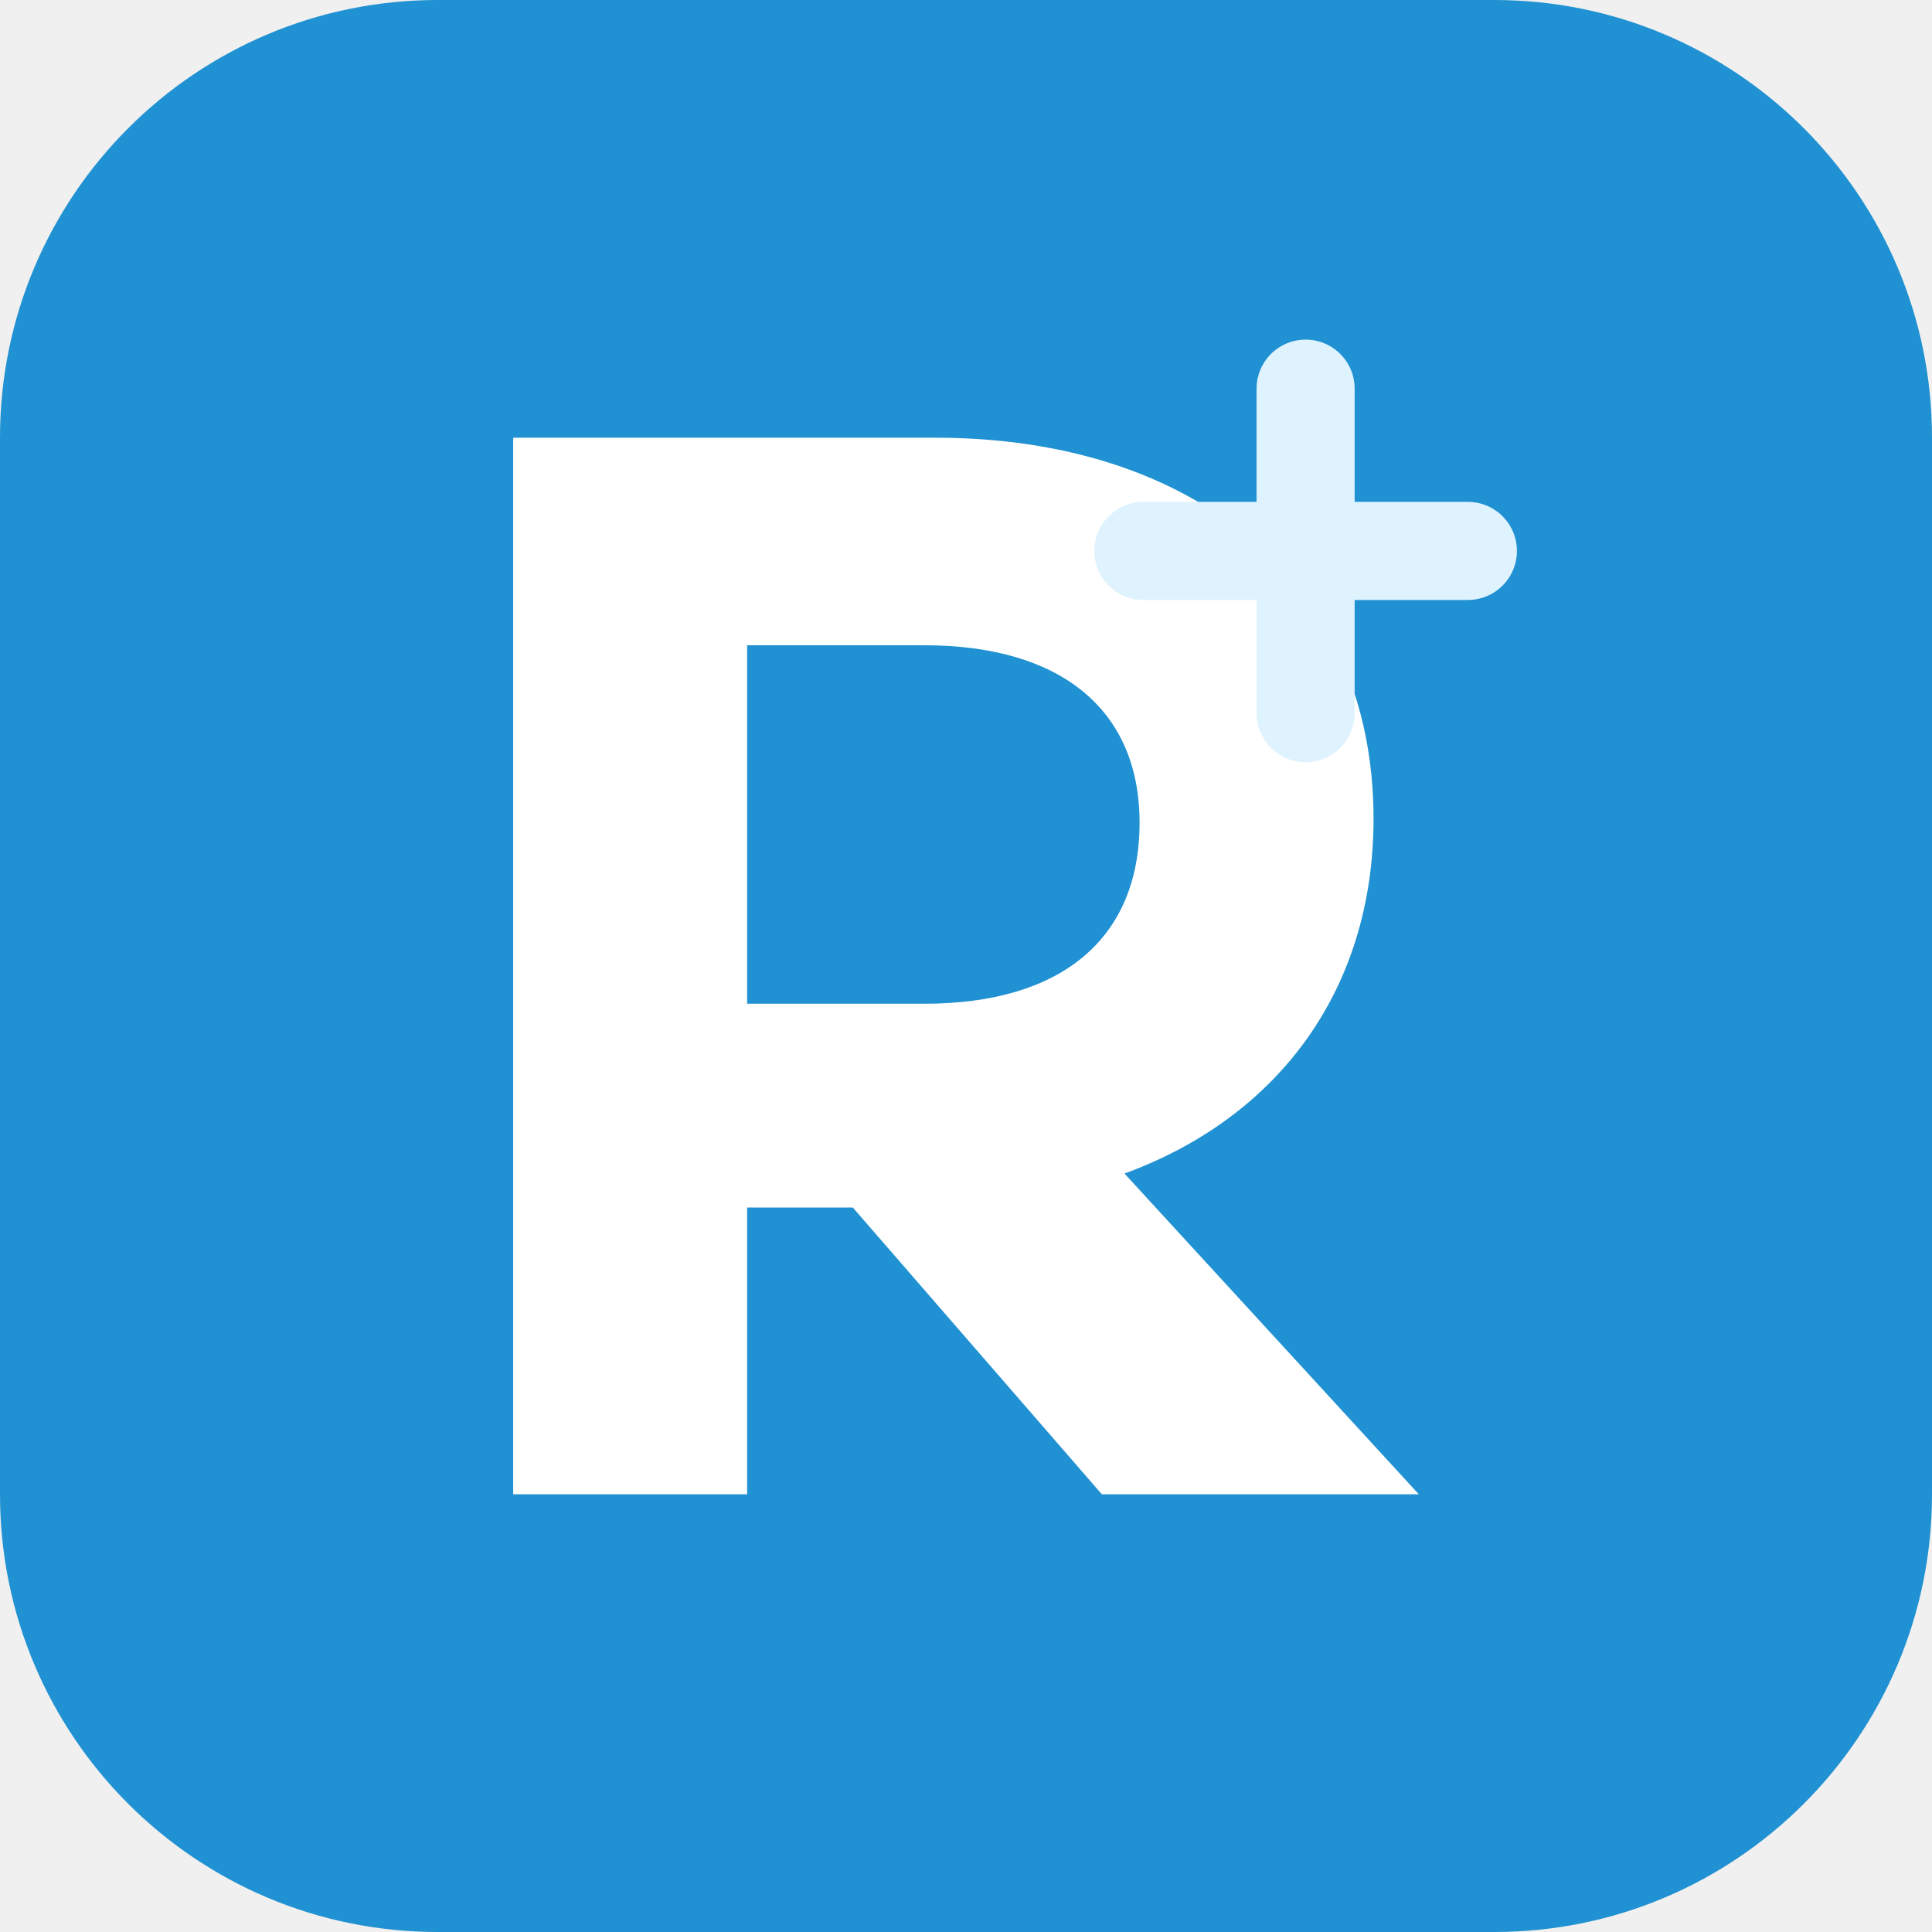
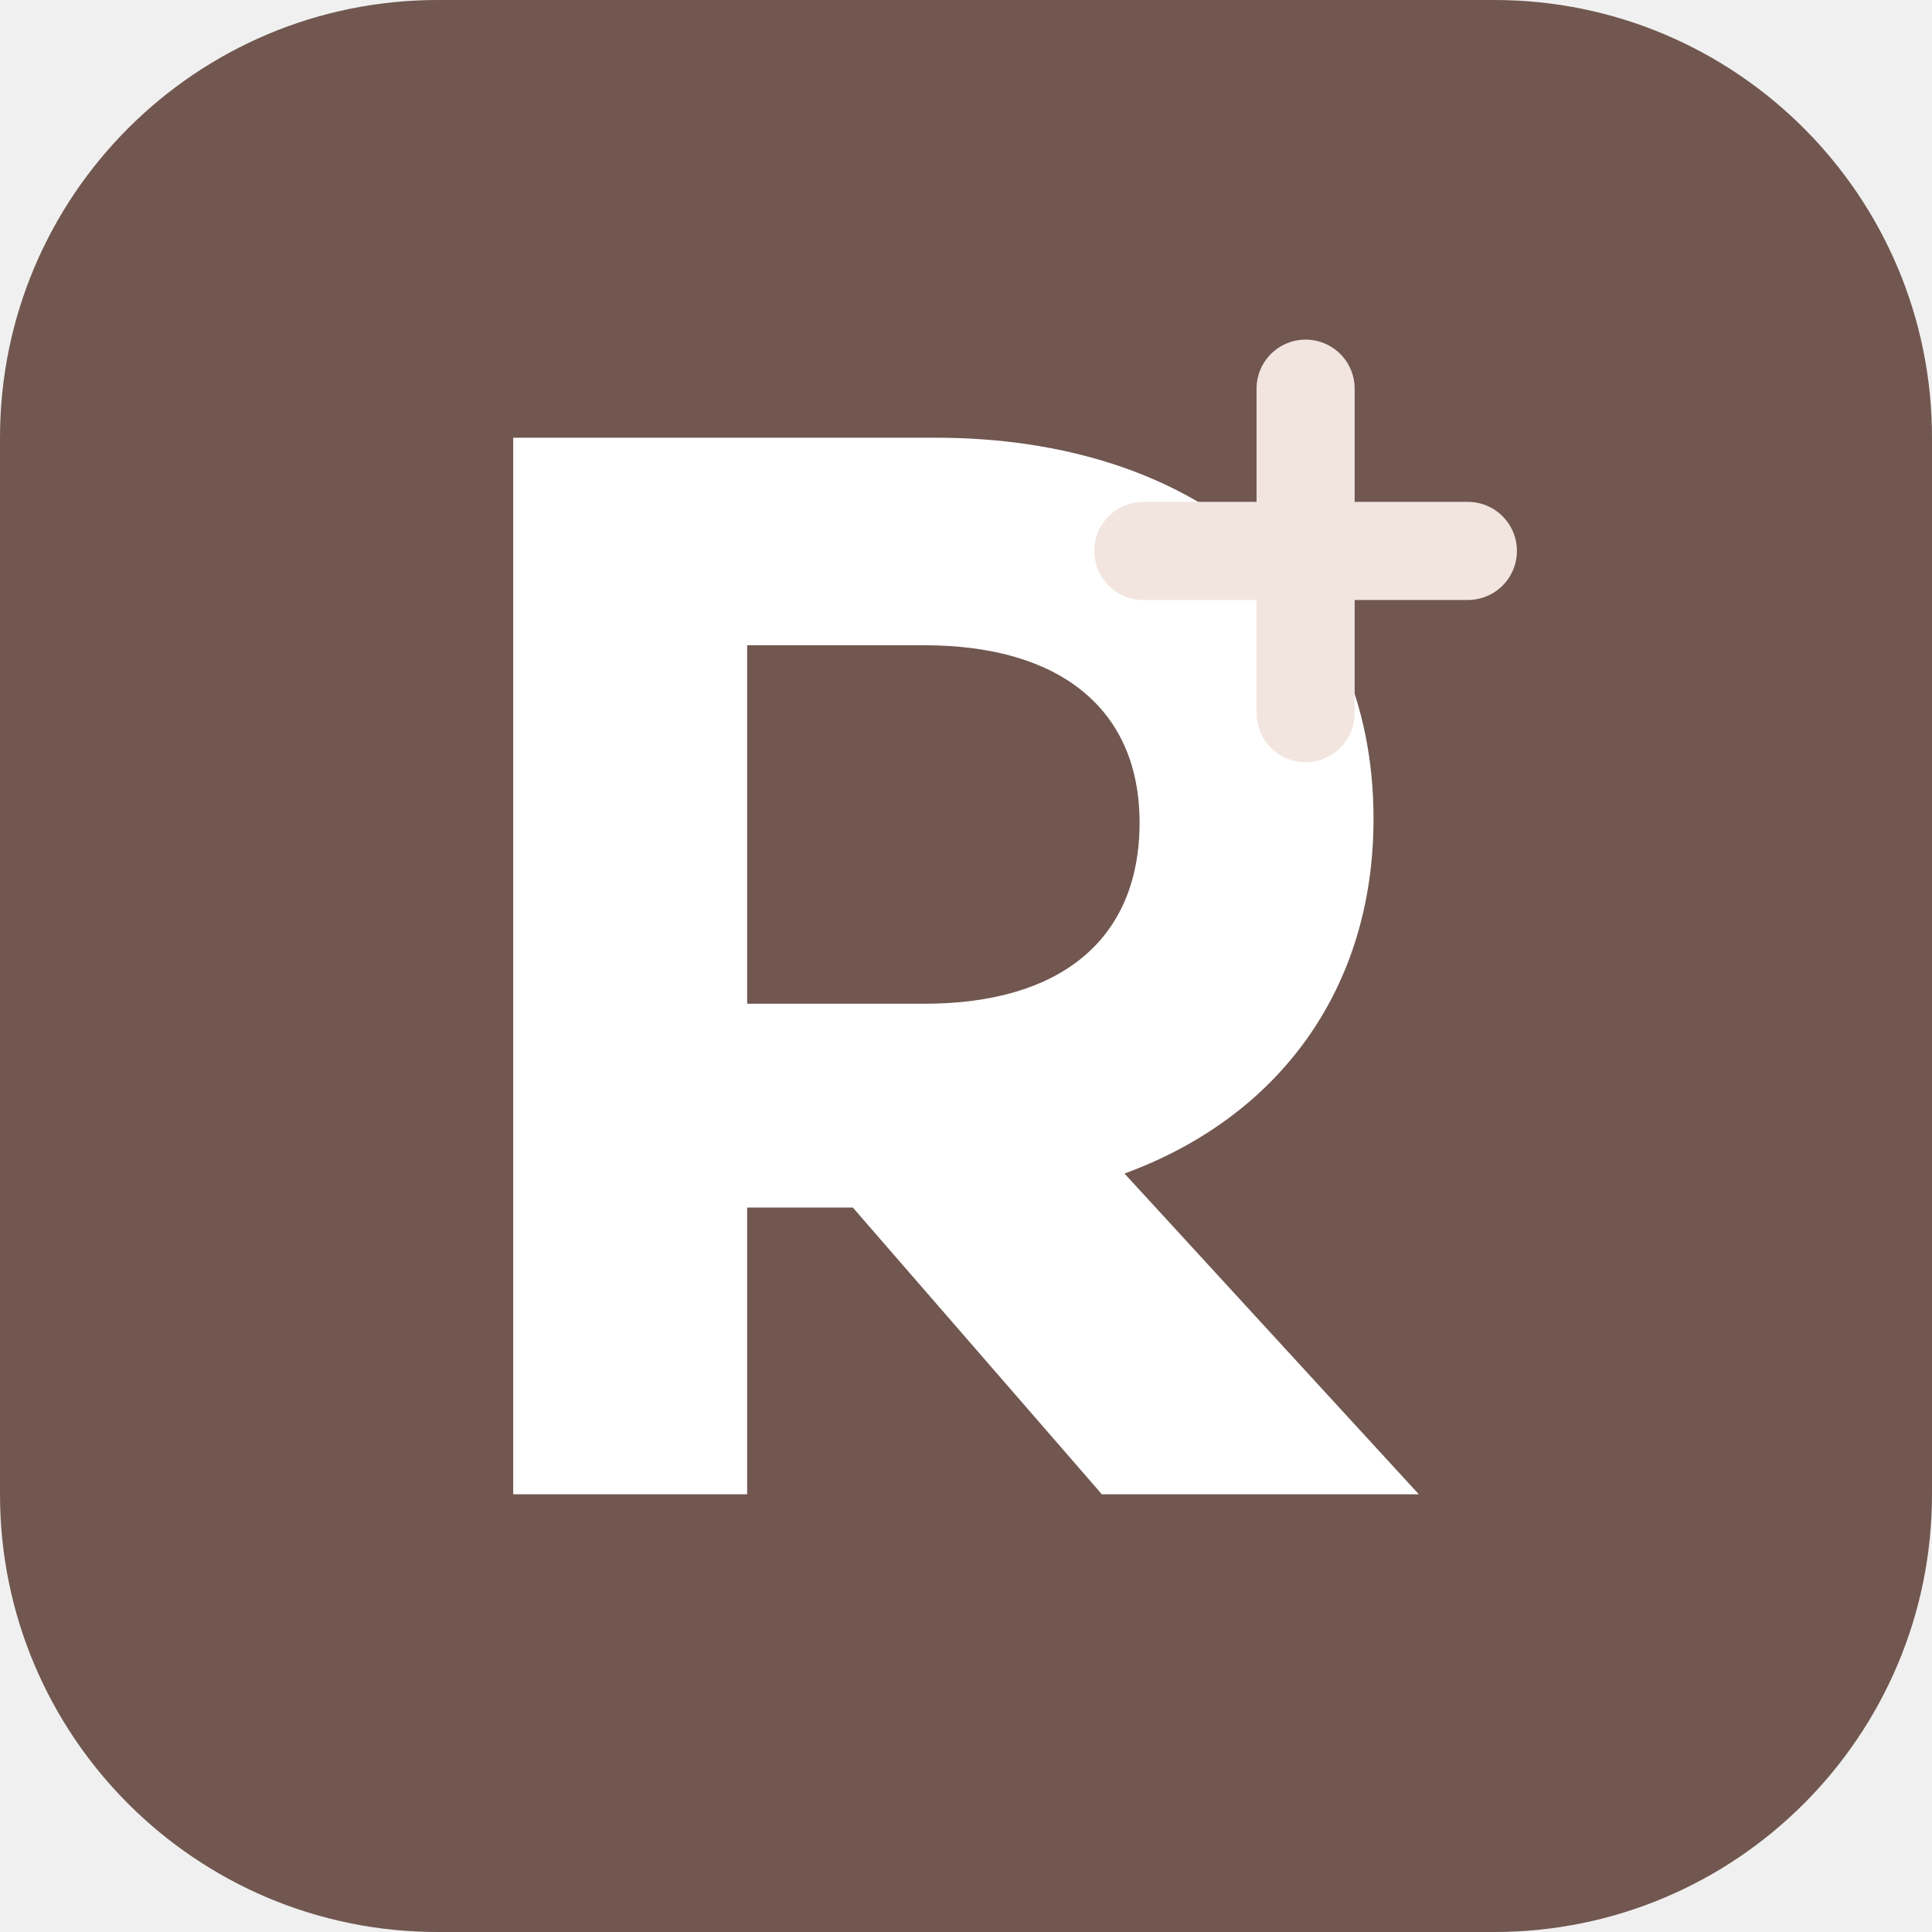
<svg xmlns="http://www.w3.org/2000/svg" viewBox="0 0 512 512">
-   <rect width="512" height="512" rx="116" fill="#2091D2" />
+   <rect width="512" height="512" rx="116" fill="#715750" />
  <path d="M136 116h112c68 0 116 38 116 101 0 45-25 79-66 94l78 85h-84l-66-76h-28v76h-62V116zm62 55v95h47c36 0 57-17 57-48 0-30-21-47-57-47h-47z" fill="#fff" />
-   <path d="M346 103v86m-43-43h86" stroke="#DFF3FF" stroke-width="26" stroke-linecap="round" />
+   <path d="M346 103v86m-43-43h86" stroke="#F2E5E0" stroke-width="26" stroke-linecap="round" />
</svg>
